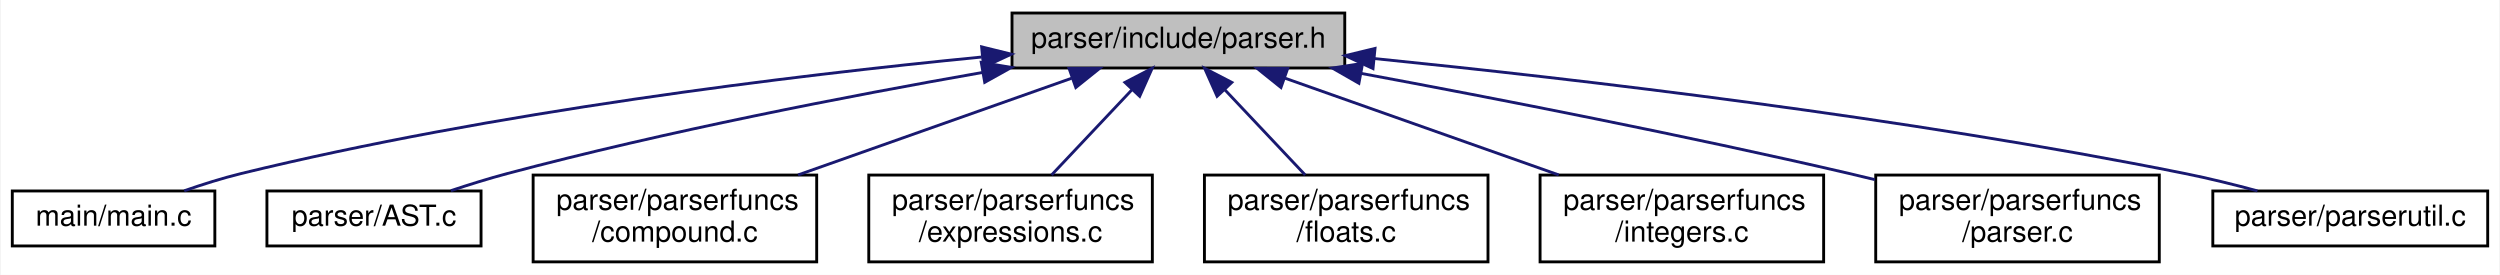
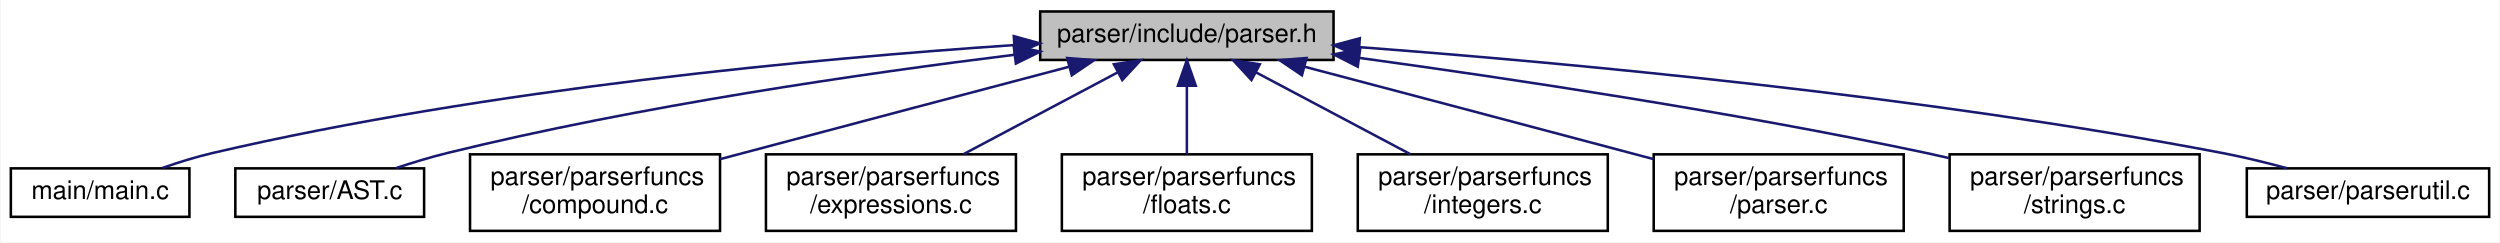
- <svg xmlns="http://www.w3.org/2000/svg" xmlns:xlink="http://www.w3.org/1999/xlink" width="864pt" height="95pt" viewBox="0.00 0.00 863.50 95.00">
+ <svg xmlns="http://www.w3.org/2000/svg" xmlns:xlink="http://www.w3.org/1999/xlink" width="980pt" height="95pt" viewBox="0.00 0.00 979.50 95.00">
  <g id="graph0" class="graph" transform="scale(1 1) rotate(0) translate(4 91)">
-     <polygon fill="#ffffff" stroke="transparent" points="-4,4 -4,-91 859.5,-91 859.5,4 -4,4" />
+     <polygon fill="#ffffff" stroke="transparent" points="-4,4 -4,-91 975.5,-91 975.5,4 -4,4" />
    <g id="node1" class="node">
      <g id="a_node1">
        <a xlink:title=" ">
-           <polygon fill="#bfbfbf" stroke="#000000" points="345.5,-67.5 345.5,-86.5 460.5,-86.5 460.5,-67.5 345.5,-67.5" />
-           <text text-anchor="middle" x="403" y="-74.5" font-family="Helvetica,sans-Serif" font-size="10.00" fill="#000000">parser/include/parser.h</text>
+           <polygon fill="#bfbfbf" stroke="#000000" points="403.5,-67.5 403.5,-86.5 518.5,-86.5 518.5,-67.5 403.5,-67.5" />
+           <text text-anchor="middle" x="461" y="-74.5" font-family="Helvetica,sans-Serif" font-size="10.00" fill="#000000">parser/include/parser.h</text>
        </a>
      </g>
    </g>
    <g id="node2" class="node">
      <g id="a_node2">
        <a xlink:href="main_8c.html" target="_top" xlink:title=" ">
          <polygon fill="#ffffff" stroke="#000000" points="0,-6 0,-25 70,-25 70,-6 0,-6" />
          <text text-anchor="middle" x="35" y="-13" font-family="Helvetica,sans-Serif" font-size="10.00" fill="#000000">main/main.c</text>
        </a>
      </g>
    </g>
    <g id="edge1" class="edge">
-       <path fill="none" stroke="#191970" d="M335.003,-71.29C268.927,-64.82 166.09,-52.3 79,-31 72.549,-29.422 65.716,-27.265 59.408,-25.061" />
-       <polygon fill="#191970" stroke="#191970" points="334.996,-74.805 345.285,-72.277 335.665,-67.837 334.996,-74.805" />
+       <path fill="none" stroke="#191970" d="M393.322,-73.335C316.357,-68.135 187.325,-56.28 79,-31 72.533,-29.491 65.694,-27.358 59.386,-25.156" />
+       <polygon fill="#191970" stroke="#191970" points="393.16,-76.831 403.368,-73.995 393.619,-69.847 393.16,-76.831" />
    </g>
    <g id="node3" class="node">
      <g id="a_node3">
        <a xlink:href="AST_8c.html" target="_top" xlink:title=" ">
          <polygon fill="#ffffff" stroke="#000000" points="88,-6 88,-25 162,-25 162,-6 88,-6" />
          <text text-anchor="middle" x="125" y="-13" font-family="Helvetica,sans-Serif" font-size="10.00" fill="#000000">parser/AST.c</text>
        </a>
      </g>
    </g>
    <g id="edge2" class="edge">
-       <path fill="none" stroke="#191970" d="M335.348,-65.967C288.787,-57.795 225.709,-45.576 171,-31 164.648,-29.308 157.897,-27.208 151.579,-25.106" />
-       <polygon fill="#191970" stroke="#191970" points="334.869,-69.436 345.321,-67.7 336.068,-62.54 334.869,-69.436" />
+       <path fill="none" stroke="#191970" d="M393.509,-69.549C334.323,-62.246 246.222,-49.501 171,-31 164.453,-29.39 157.506,-27.272 151.048,-25.122" />
+       <polygon fill="#191970" stroke="#191970" points="393.133,-73.029 403.483,-70.762 393.978,-66.081 393.133,-73.029" />
    </g>
    <g id="node4" class="node">
      <g id="a_node4">
        <a xlink:href="compound_8c.html" target="_top" xlink:title=" ">
          <polygon fill="#ffffff" stroke="#000000" points="180,-.5 180,-30.5 278,-30.5 278,-.5 180,-.5" />
          <text text-anchor="start" x="188" y="-18.5" font-family="Helvetica,sans-Serif" font-size="10.00" fill="#000000">parser/parserfuncs</text>
          <text text-anchor="middle" x="229" y="-7.5" font-family="Helvetica,sans-Serif" font-size="10.00" fill="#000000">/compound.c</text>
        </a>
      </g>
    </g>
    <g id="edge3" class="edge">
-       <path fill="none" stroke="#191970" d="M366.119,-63.965C338.451,-54.185 300.52,-40.779 271.565,-30.545" />
-       <polygon fill="#191970" stroke="#191970" points="365.218,-67.358 375.812,-67.391 367.55,-60.758 365.218,-67.358" />
+       <path fill="none" stroke="#191970" d="M414.721,-64.801C379.656,-55.55 330.288,-42.506 287,-31 284.079,-30.224 281.075,-29.424 278.045,-28.617" />
+       <polygon fill="#191970" stroke="#191970" points="414.105,-68.259 424.667,-67.425 415.891,-61.49 414.105,-68.259" />
    </g>
    <g id="node5" class="node">
      <g id="a_node5">
        <a xlink:href="expressions_8c.html" target="_top" xlink:title=" ">
          <polygon fill="#ffffff" stroke="#000000" points="296,-.5 296,-30.5 394,-30.5 394,-.5 296,-.5" />
          <text text-anchor="start" x="304" y="-18.5" font-family="Helvetica,sans-Serif" font-size="10.00" fill="#000000">parser/parserfuncs</text>
          <text text-anchor="middle" x="345" y="-7.5" font-family="Helvetica,sans-Serif" font-size="10.00" fill="#000000">/expressions.c</text>
        </a>
      </g>
    </g>
    <g id="edge4" class="edge">
-       <path fill="none" stroke="#191970" d="M386.903,-59.931C378.208,-50.712 367.57,-39.432 359.188,-30.545" />
-       <polygon fill="#191970" stroke="#191970" points="384.53,-62.517 393.938,-67.391 389.623,-57.714 384.53,-62.517" />
+       <path fill="none" stroke="#191970" d="M433.947,-62.657C415.761,-53.015 391.833,-40.33 373.377,-30.545" />
+       <polygon fill="#191970" stroke="#191970" points="432.4,-65.799 442.875,-67.391 435.679,-59.614 432.4,-65.799" />
    </g>
    <g id="node6" class="node">
      <g id="a_node6">
        <a xlink:href="floats_8c.html" target="_top" xlink:title=" ">
          <polygon fill="#ffffff" stroke="#000000" points="412,-.5 412,-30.5 510,-30.5 510,-.5 412,-.5" />
          <text text-anchor="start" x="420" y="-18.5" font-family="Helvetica,sans-Serif" font-size="10.00" fill="#000000">parser/parserfuncs</text>
          <text text-anchor="middle" x="461" y="-7.5" font-family="Helvetica,sans-Serif" font-size="10.00" fill="#000000">/floats.c</text>
        </a>
      </g>
    </g>
    <g id="edge5" class="edge">
-       <path fill="none" stroke="#191970" d="M419.097,-59.931C427.792,-50.712 438.43,-39.432 446.812,-30.545" />
-       <polygon fill="#191970" stroke="#191970" points="416.377,-57.714 412.062,-67.391 421.47,-62.517 416.377,-57.714" />
+       <path fill="none" stroke="#191970" d="M461,-57.369C461,-48.681 461,-38.624 461,-30.545" />
+       <polygon fill="#191970" stroke="#191970" points="457.5,-57.391 461,-67.391 464.5,-57.391 457.5,-57.391" />
    </g>
    <g id="node7" class="node">
      <g id="a_node7">
        <a xlink:href="integers_8c.html" target="_top" xlink:title=" ">
          <polygon fill="#ffffff" stroke="#000000" points="528,-.5 528,-30.5 626,-30.5 626,-.5 528,-.5" />
          <text text-anchor="start" x="536" y="-18.5" font-family="Helvetica,sans-Serif" font-size="10.00" fill="#000000">parser/parserfuncs</text>
          <text text-anchor="middle" x="577" y="-7.5" font-family="Helvetica,sans-Serif" font-size="10.00" fill="#000000">/integers.c</text>
        </a>
      </g>
    </g>
    <g id="edge6" class="edge">
-       <path fill="none" stroke="#191970" d="M439.881,-63.965C467.549,-54.185 505.48,-40.779 534.435,-30.545" />
-       <polygon fill="#191970" stroke="#191970" points="438.45,-60.758 430.188,-67.391 440.782,-67.358 438.45,-60.758" />
+       <path fill="none" stroke="#191970" d="M488.053,-62.657C506.239,-53.015 530.167,-40.33 548.623,-30.545" />
+       <polygon fill="#191970" stroke="#191970" points="486.321,-59.614 479.125,-67.391 489.6,-65.799 486.321,-59.614" />
    </g>
    <g id="node8" class="node">
      <g id="a_node8">
        <a xlink:href="parser_8c.html" target="_top" xlink:title=" ">
          <polygon fill="#ffffff" stroke="#000000" points="644,-.5 644,-30.5 742,-30.5 742,-.5 644,-.5" />
          <text text-anchor="start" x="652" y="-18.5" font-family="Helvetica,sans-Serif" font-size="10.00" fill="#000000">parser/parserfuncs</text>
          <text text-anchor="middle" x="693" y="-7.5" font-family="Helvetica,sans-Serif" font-size="10.00" fill="#000000">/parser.c</text>
        </a>
      </g>
    </g>
    <g id="edge7" class="edge">
-       <path fill="none" stroke="#191970" d="M466.184,-65.627C512.968,-56.927 578.177,-44.211 635,-31 637.843,-30.339 640.757,-29.637 643.694,-28.912" />
-       <polygon fill="#191970" stroke="#191970" points="465.389,-62.215 456.193,-67.477 466.663,-69.098 465.389,-62.215" />
+       <path fill="none" stroke="#191970" d="M507.279,-64.801C542.344,-55.55 591.712,-42.506 635,-31 637.921,-30.224 640.925,-29.424 643.955,-28.617" />
+       <polygon fill="#191970" stroke="#191970" points="506.109,-61.49 497.333,-67.425 507.895,-68.259 506.109,-61.49" />
    </g>
    <g id="node9" class="node">
      <g id="a_node9">
-         <a xlink:href="parserutil_8c.html" target="_top" xlink:title=" ">
-           <polygon fill="#ffffff" stroke="#000000" points="760.5,-6 760.5,-25 855.5,-25 855.5,-6 760.5,-6" />
-           <text text-anchor="middle" x="808" y="-13" font-family="Helvetica,sans-Serif" font-size="10.00" fill="#000000">parser/parserutil.c</text>
+         <a xlink:href="strings_8c.html" target="_top" xlink:title=" ">
+           <polygon fill="#ffffff" stroke="#000000" points="760,-.5 760,-30.5 858,-30.5 858,-.5 760,-.5" />
+           <text text-anchor="start" x="768" y="-18.5" font-family="Helvetica,sans-Serif" font-size="10.00" fill="#000000">parser/parserfuncs</text>
+           <text text-anchor="middle" x="809" y="-7.5" font-family="Helvetica,sans-Serif" font-size="10.00" fill="#000000">/strings.c</text>
        </a>
      </g>
    </g>
    <g id="edge8" class="edge">
-       <path fill="none" stroke="#191970" d="M470.735,-70.763C541.188,-63.643 654.478,-50.412 751,-31 759.144,-29.362 767.84,-27.209 775.925,-25.031" />
-       <polygon fill="#191970" stroke="#191970" points="470.261,-67.293 460.658,-71.769 470.957,-74.258 470.261,-67.293" />
+       <path fill="none" stroke="#191970" d="M528.493,-68.317C587.502,-60.245 675.343,-47.064 751,-31 753.855,-30.394 756.779,-29.735 759.723,-29.042" />
+       <polygon fill="#191970" stroke="#191970" points="527.987,-64.853 518.549,-69.666 528.929,-71.79 527.987,-64.853" />
+     </g>
+     <g id="node10" class="node">
+       <g id="a_node10">
+         <a xlink:href="parserutil_8c.html" target="_top" xlink:title=" ">
+           <polygon fill="#ffffff" stroke="#000000" points="876.5,-6 876.5,-25 971.5,-25 971.5,-6 876.5,-6" />
+           <text text-anchor="middle" x="924" y="-13" font-family="Helvetica,sans-Serif" font-size="10.00" fill="#000000">parser/parserutil.c</text>
+         </a>
+       </g>
+     </g>
+     <g id="edge9" class="edge">
+       <path fill="none" stroke="#191970" d="M528.629,-72.512C609.603,-66.409 749.073,-53.578 867,-31 875.259,-29.419 884.076,-27.26 892.245,-25.056" />
+       <polygon fill="#191970" stroke="#191970" points="528.281,-69.028 518.567,-73.258 528.798,-76.009 528.281,-69.028" />
    </g>
  </g>
</svg>
